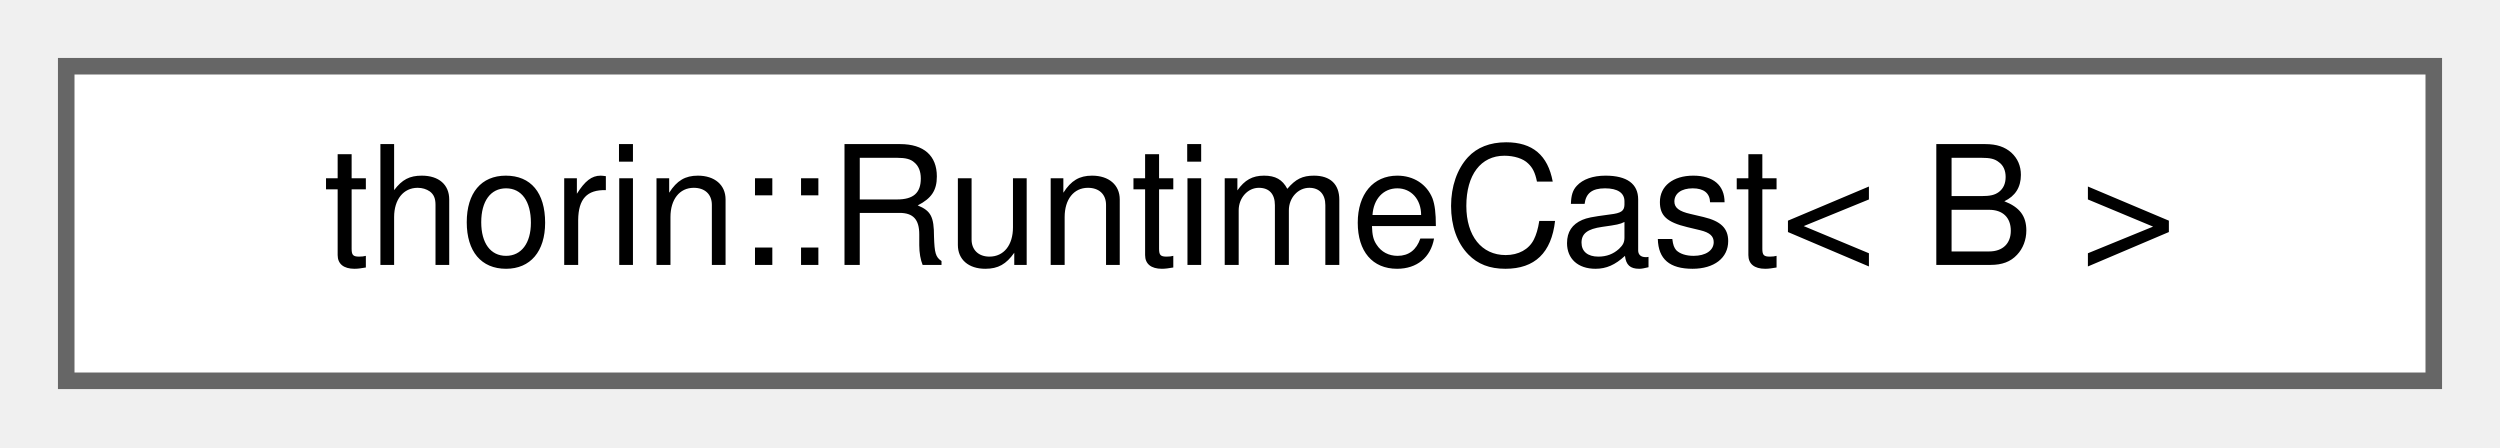
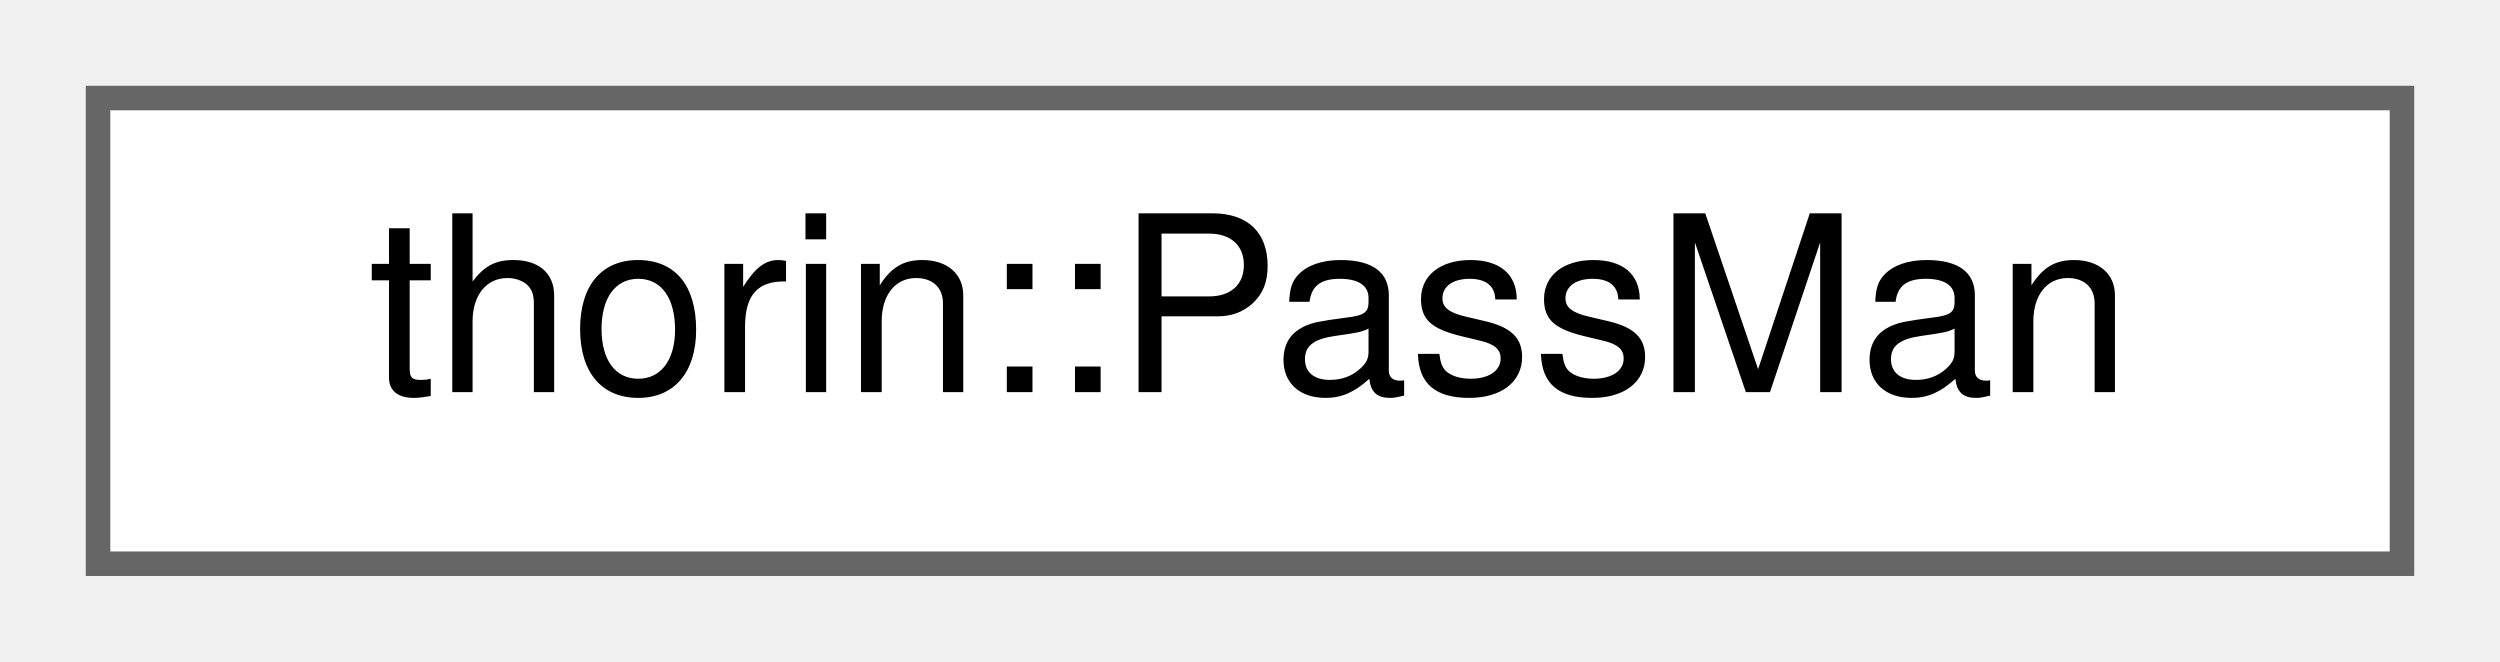
- <svg xmlns="http://www.w3.org/2000/svg" xmlns:xlink="http://www.w3.org/1999/xlink" width="151pt" height="27pt" viewBox="0.00 0.00 151.00 27.00">
+ <svg xmlns="http://www.w3.org/2000/svg" xmlns:xlink="http://www.w3.org/1999/xlink" width="102pt" height="27pt" viewBox="0.00 0.00 102.00 27.00">
  <g id="graph0" class="graph" transform="scale(1 1) rotate(0) translate(4 23)">
    <g id="node1" class="node">
      <g id="a_node1">
-         <a xlink:href="classthorin_1_1RuntimeCast.html" target="_top" xlink:title="Inherit from this class using CRTP, for some nice dynamic_cast-style wrappers.">
-           <polygon fill="white" stroke="#666666" points="143,-19 0,-19 0,0 143,0 143,-19" />
-           <text text-anchor="middle" x="71.5" y="-7" font-family="Helvetica,sans-Serif" font-size="10.00">thorin::RuntimeCast&lt; B &gt;</text>
+         <a xlink:href="classthorin_1_1PassMan.html" target="_top" xlink:title="An optimizer that combines several optimizations in an optimal way.">
+           <polygon fill="white" stroke="#666666" points="94,-19 0,-19 0,0 94,0 94,-19" />
+           <text text-anchor="middle" x="47" y="-7" font-family="Helvetica,sans-Serif" font-size="10.00">thorin::PassMan</text>
        </a>
      </g>
    </g>
  </g>
</svg>
